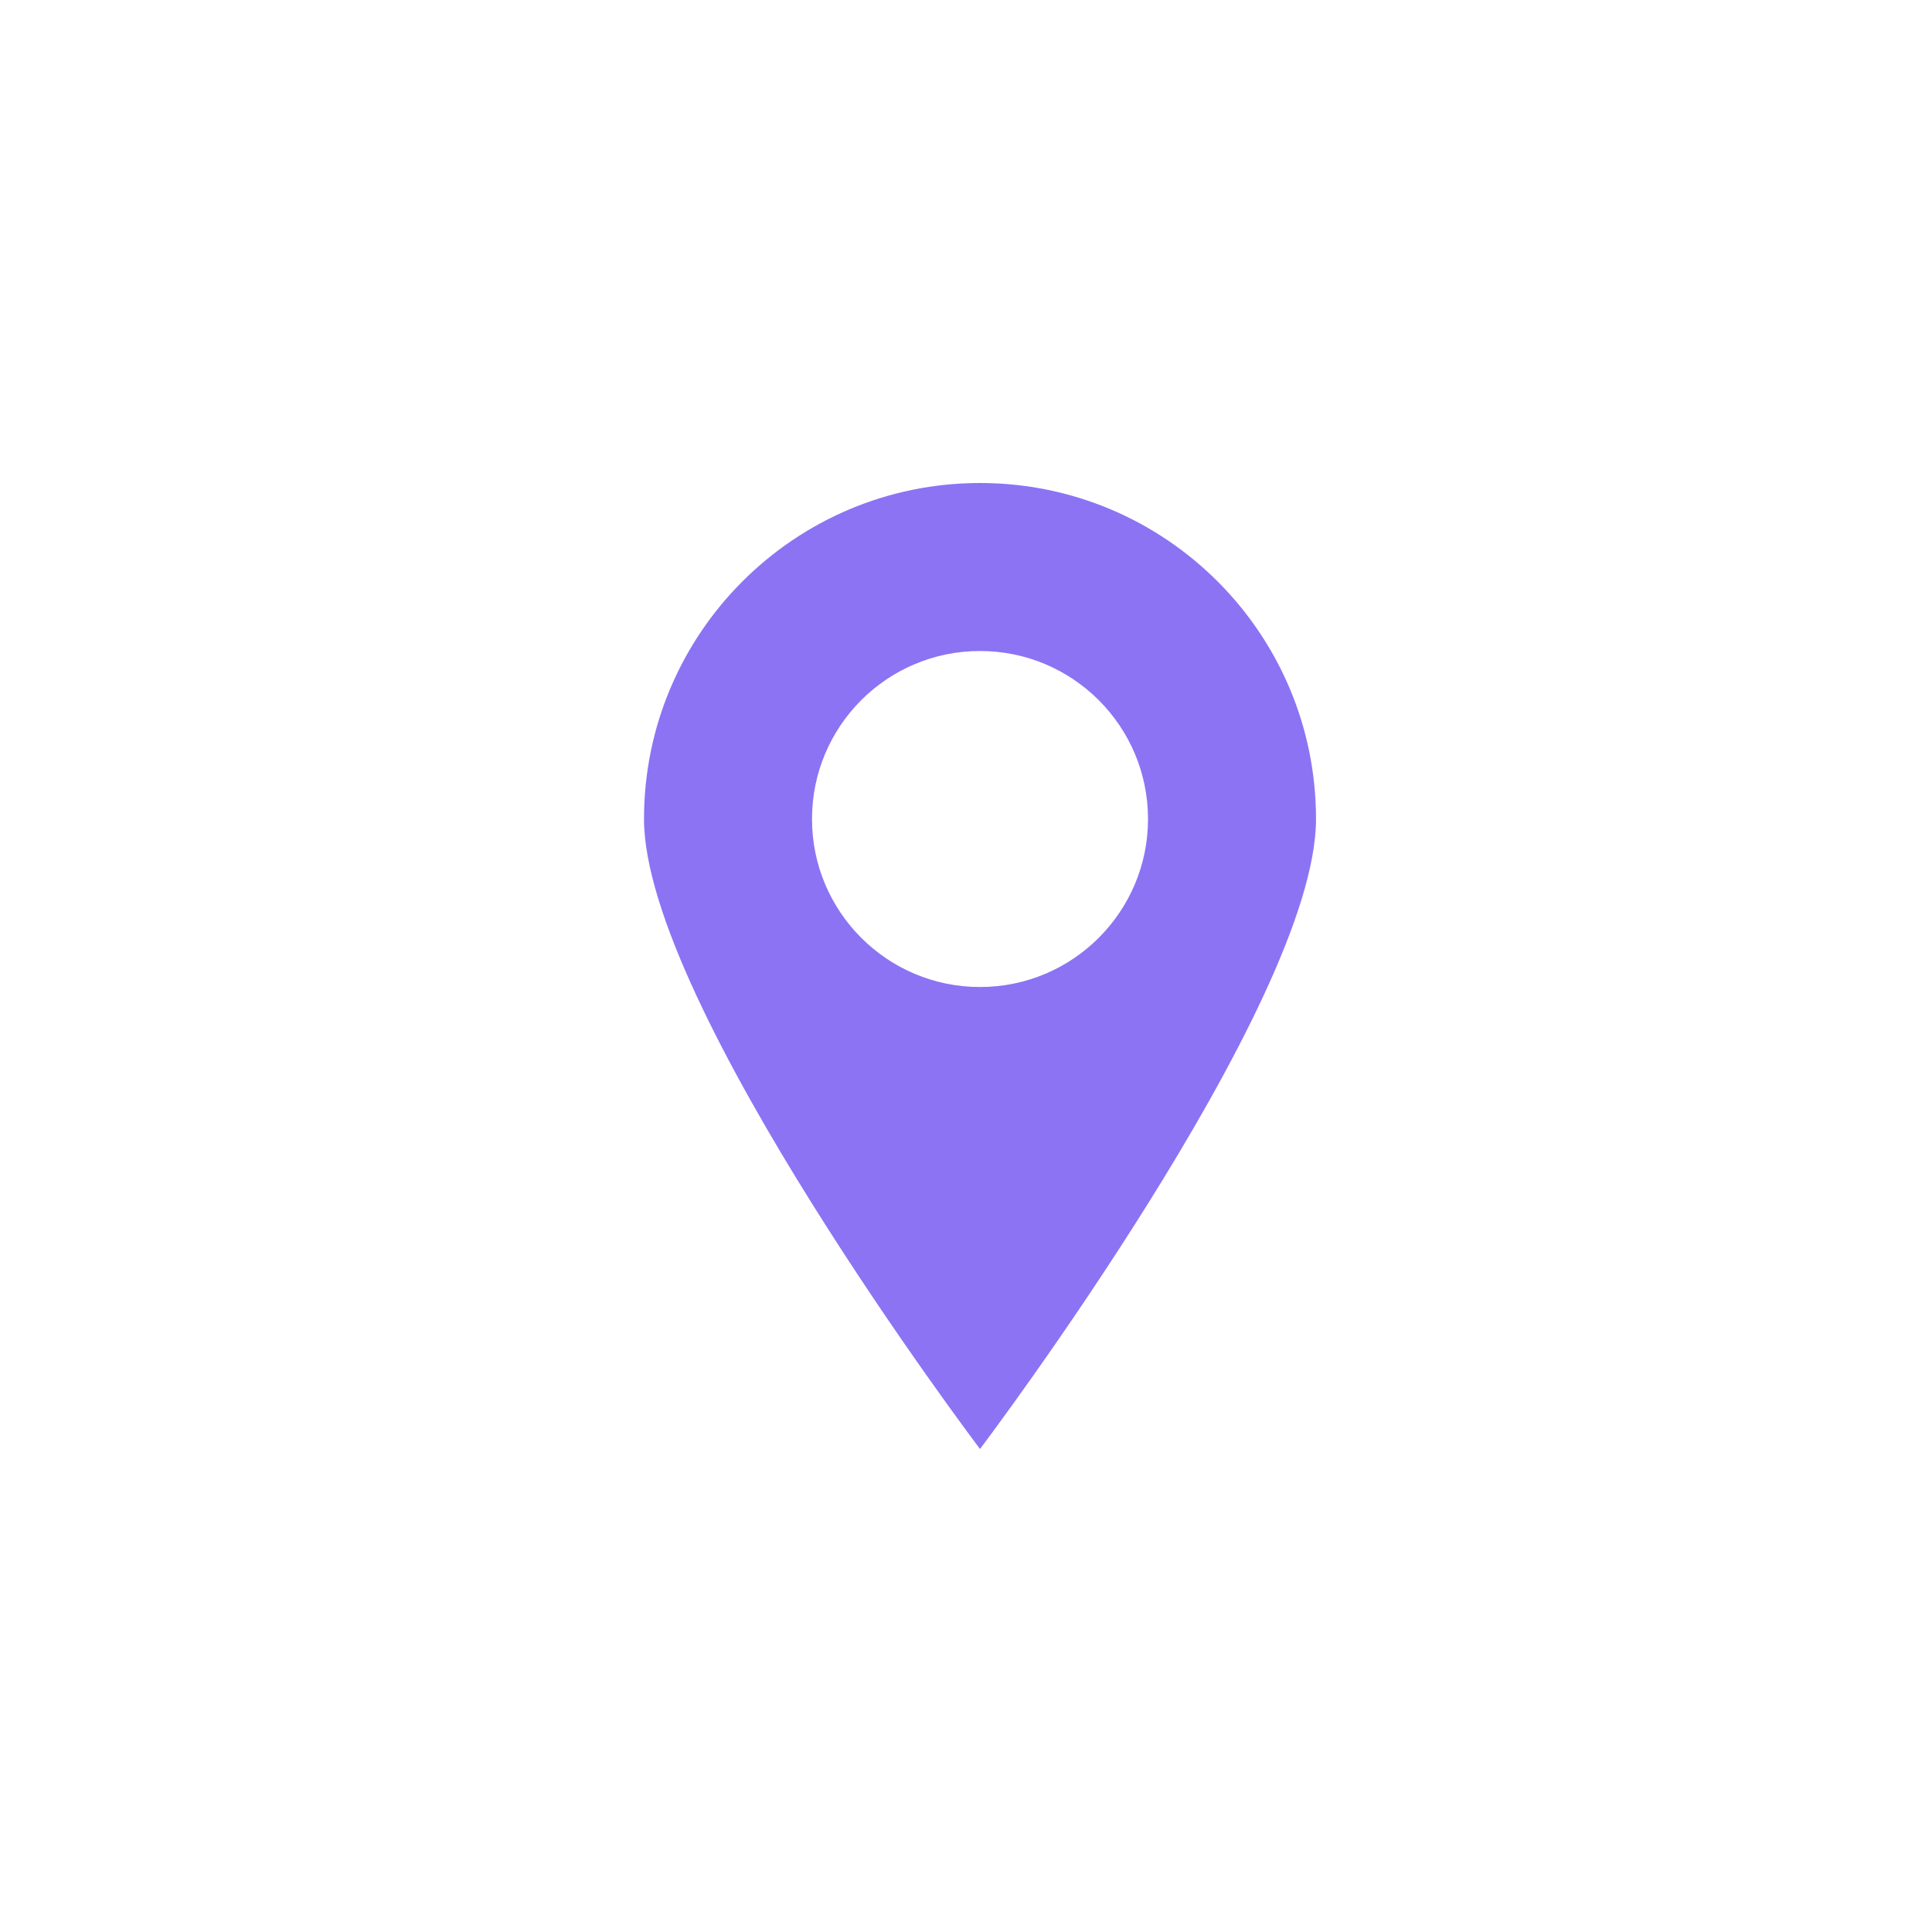
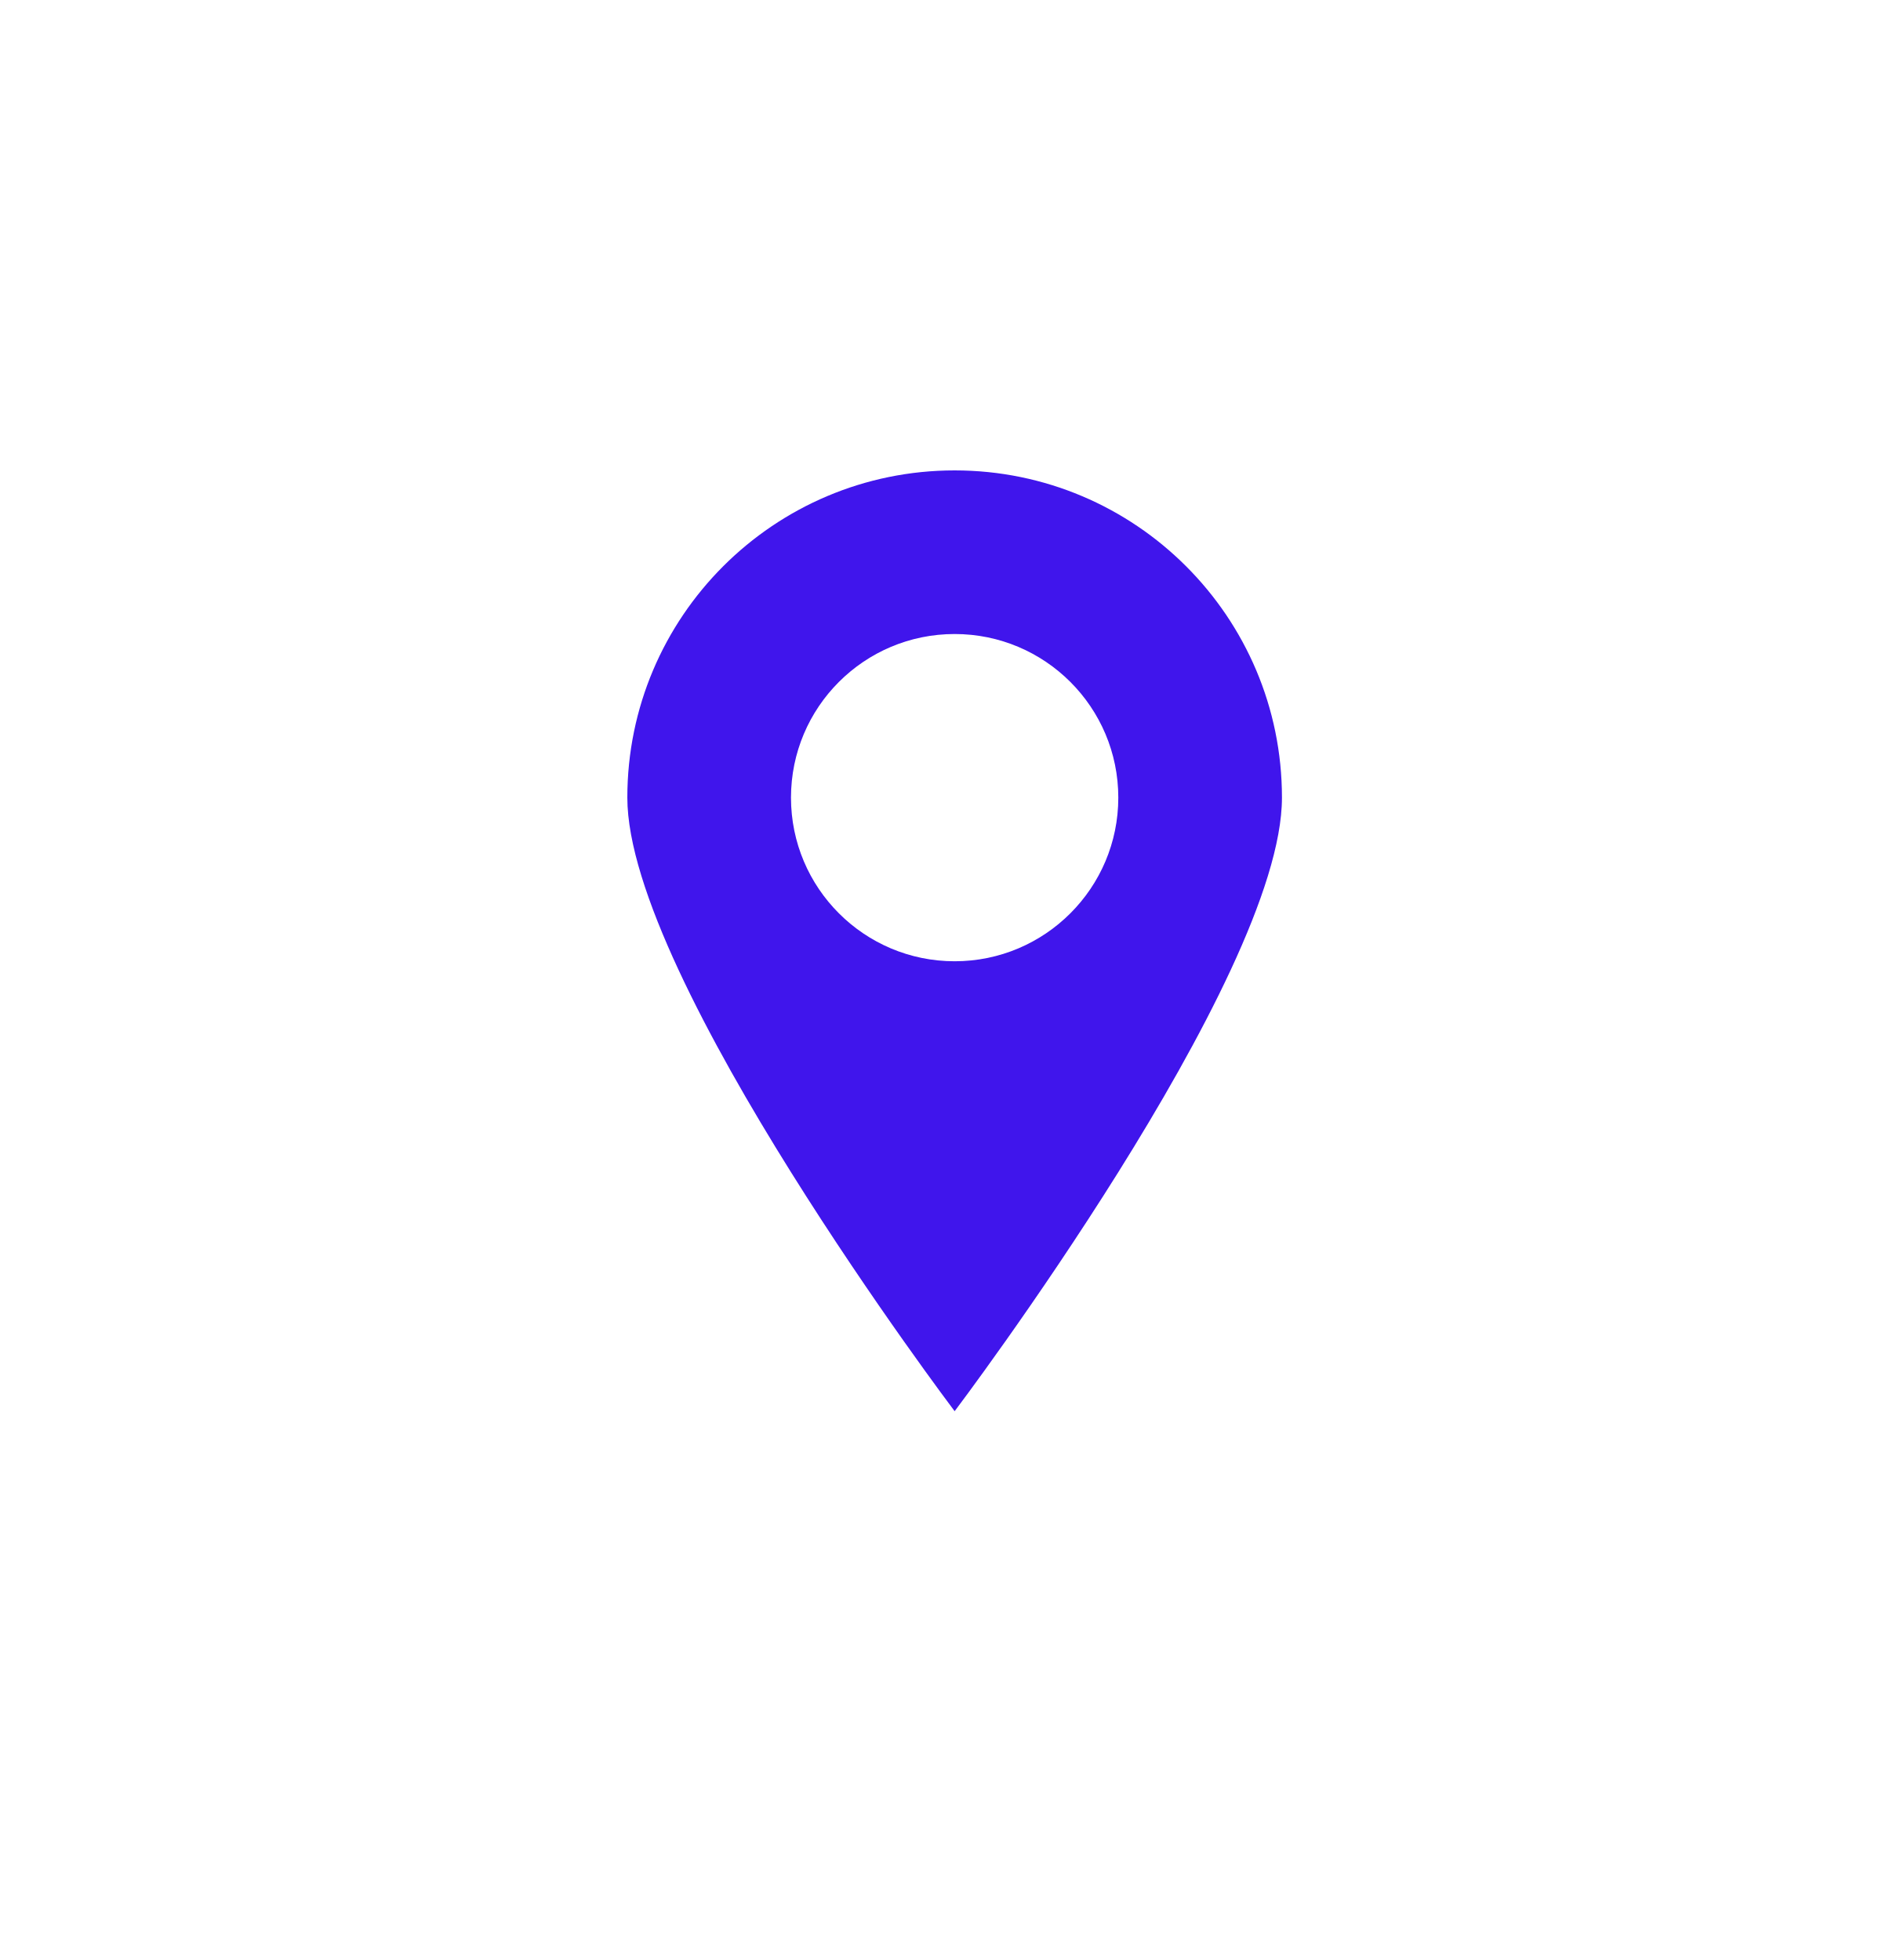
- <svg xmlns="http://www.w3.org/2000/svg" width="24" height="24" viewBox="0 0 24 24" fill="none">
-   <path fill-rule="evenodd" clip-rule="evenodd" d="M12.174 18C12.174 18 16.348 12.479 16.348 10.174C16.348 7.869 14.479 6 12.174 6C9.869 6 8 7.869 8 10.174C8 12.479 12.174 18 12.174 18ZM12.174 12.261C13.326 12.261 14.261 11.326 14.261 10.174C14.261 9.021 13.326 8.087 12.174 8.087C11.021 8.087 10.087 9.021 10.087 10.174C10.087 11.326 11.021 12.261 12.174 12.261Z" fill="#8C73F4" />
+ <svg xmlns="http://www.w3.org/2000/svg" width="24" height="25" viewBox="0 0 24 25" fill="none">
+   <path fill-rule="evenodd" clip-rule="evenodd" d="M12.174 18C12.174 18 16.348 12.479 16.348 10.174C16.348 7.869 14.479 6 12.174 6C9.869 6 8 7.869 8 10.174C8 12.479 12.174 18 12.174 18ZM12.174 12.261C13.326 12.261 14.261 11.326 14.261 10.174C14.261 9.021 13.326 8.087 12.174 8.087C11.021 8.087 10.087 9.021 10.087 10.174C10.087 11.326 11.021 12.261 12.174 12.261Z" fill="#4015EC" />
</svg>
